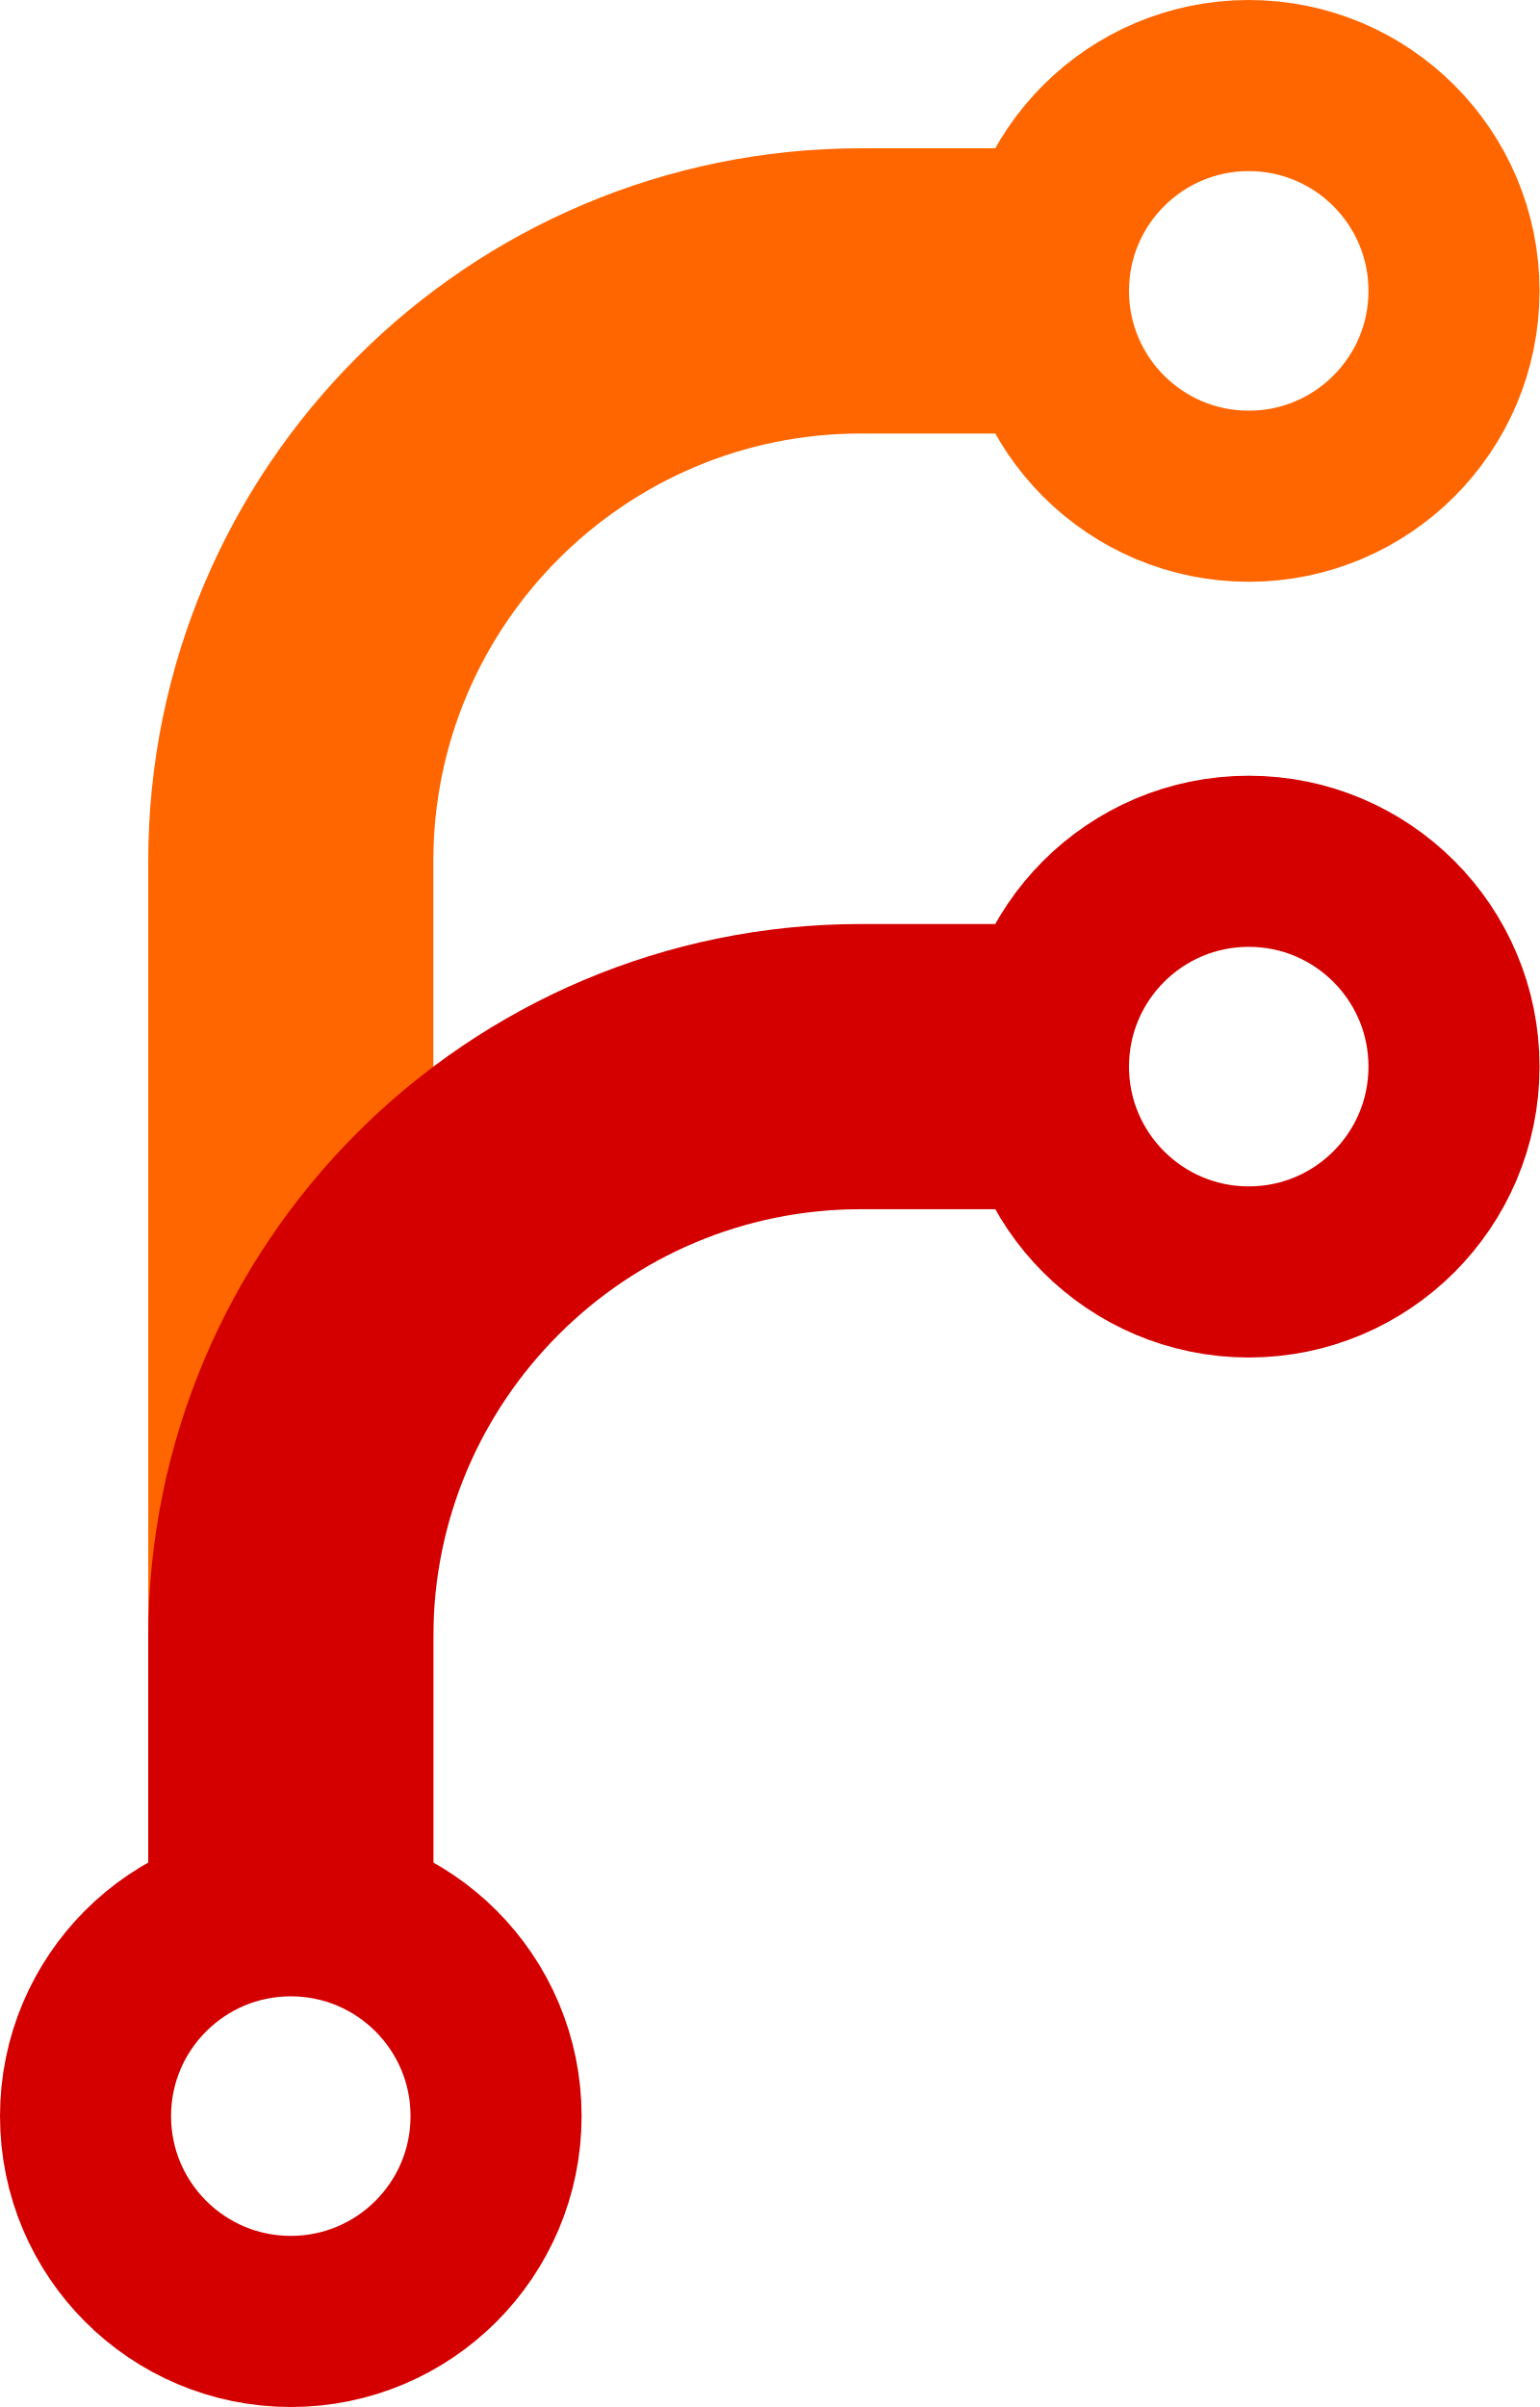
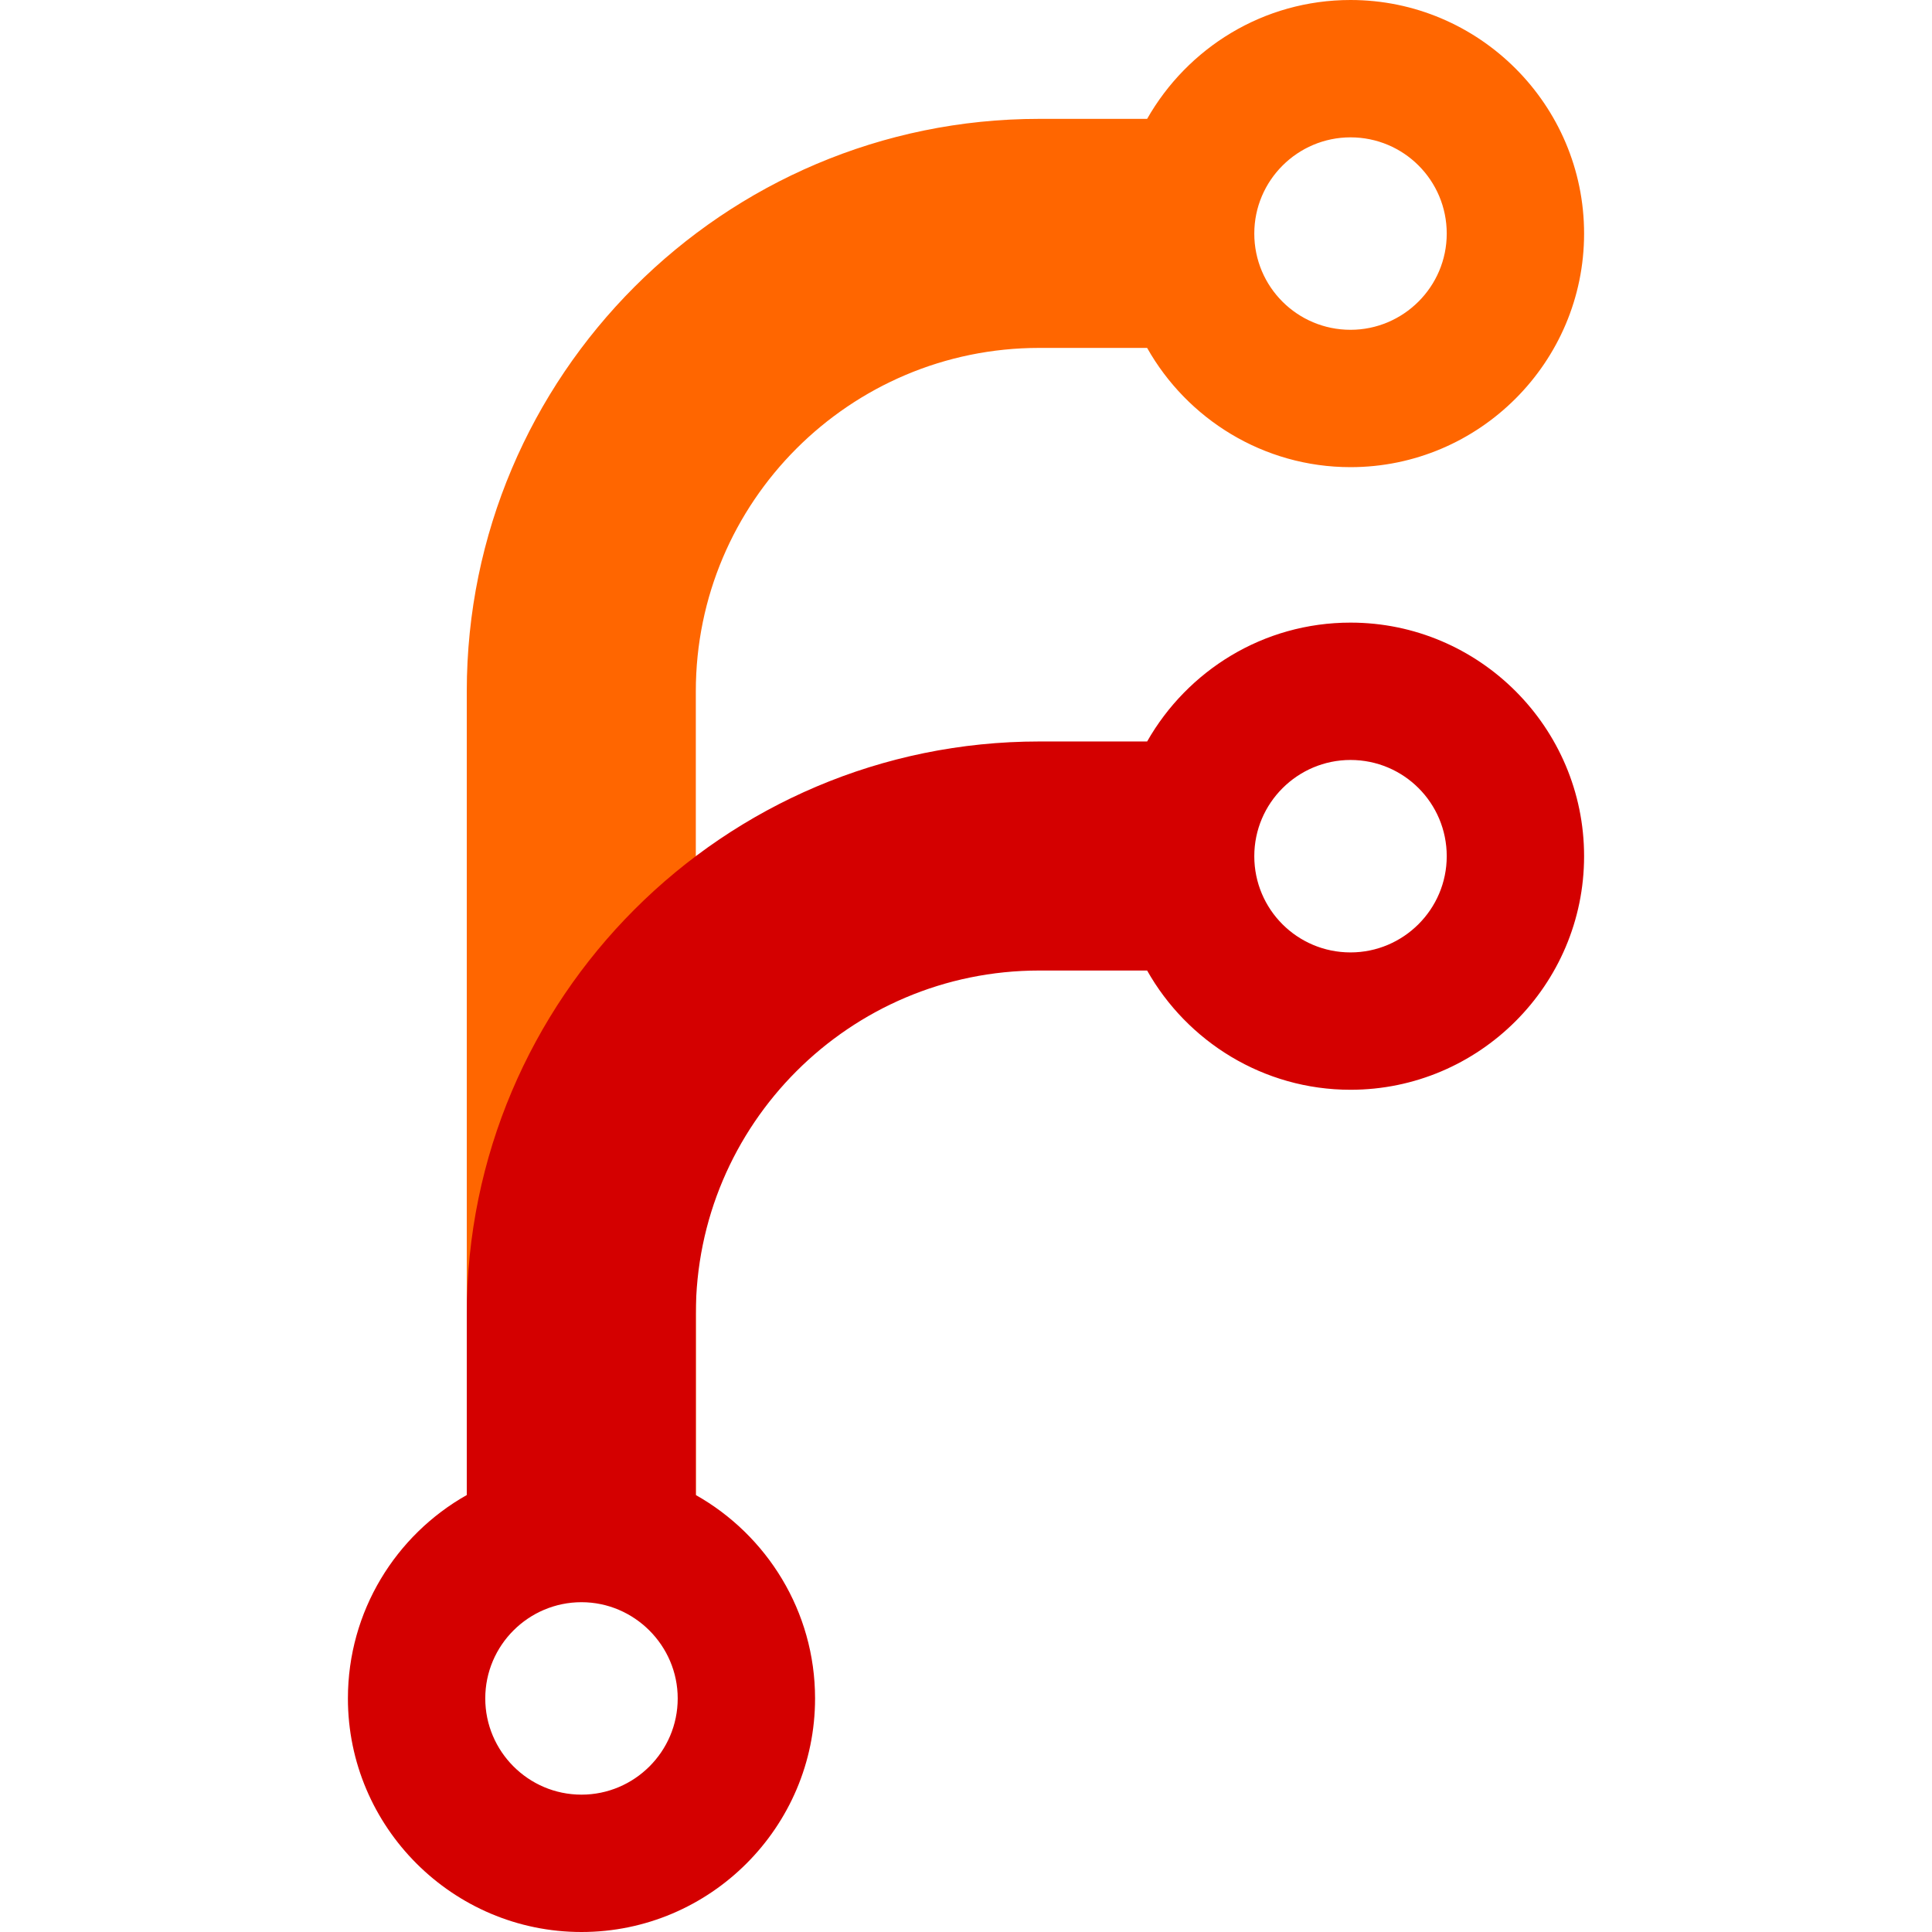
- <svg xmlns="http://www.w3.org/2000/svg" xml:space="preserve" id="Layer_1" x="0" y="0" version="1.1" viewBox="38.5 0.5 135 211">
-   <style>.st3{fill:none;stroke:#d40000;stroke-width:15}</style>
-   <g transform="translate(6 6)">
-     <path d="M58 168V70c0-27.6 22.4-50 50-50h20" style="fill:none;stroke:#f60;stroke-width:25" />
-     <path d="M58 168v-30c0-27.6 22.4-50 50-50h20" style="fill:none;stroke:#d40000;stroke-width:25" />
-     <circle cx="142" cy="20" r="18" style="fill:none;stroke:#f60;stroke-width:15" />
-     <circle cx="142" cy="88" r="18" class="st3" />
-     <circle cx="58" cy="180" r="18" class="st3" />
-   </g>
+ <svg xmlns="http://www.w3.org/2000/svg" xml:space="preserve" viewBox="0 0 512 512">
+   <path d="M357.9 0c-23.1 0-43.2 12.7-53.9 31.5h-28.6c-83.7 0-151.7 68.1-151.7 151.7V421h60.7V183.2c0-50.2 40.8-91 91-91H304c10.6 18.8 30.8 31.6 53.9 31.6 34.1 0 61.9-27.8 61.9-61.9S392 0 357.9 0m0 87.4c-14.1 0-25.5-11.4-25.5-25.5s11.5-25.5 25.5-25.5c14.1 0 25.5 11.4 25.5 25.5s-11.5 25.5-25.5 25.5" style="fill:#f60" />
+   <path d="M357.9 165c-23.1 0-43.2 12.7-53.9 31.5h-28.6c-83.7 0-151.7 68.1-151.7 151.7v48c-18.8 10.6-31.5 30.8-31.5 53.9 0 34.1 27.8 61.9 61.9 61.9s61.9-27.8 61.9-61.9c0-23.1-12.8-43.3-31.6-53.9v-48c0-50.2 40.8-91 91-91H304c10.6 18.8 30.8 31.6 53.9 31.6 34.1 0 61.9-27.8 61.9-61.9S392 165 357.9 165M154.1 475.6c-14.1 0-25.5-11.5-25.5-25.5 0-14.1 11.5-25.5 25.5-25.5s25.5 11.5 25.5 25.5c0 14.1-11.5 25.5-25.5 25.5m203.8-223.2c-14.1 0-25.5-11.4-25.5-25.5s11.5-25.5 25.5-25.5c14.1 0 25.5 11.4 25.5 25.5s-11.5 25.5-25.5 25.5" style="fill:#d40000" />
</svg>
